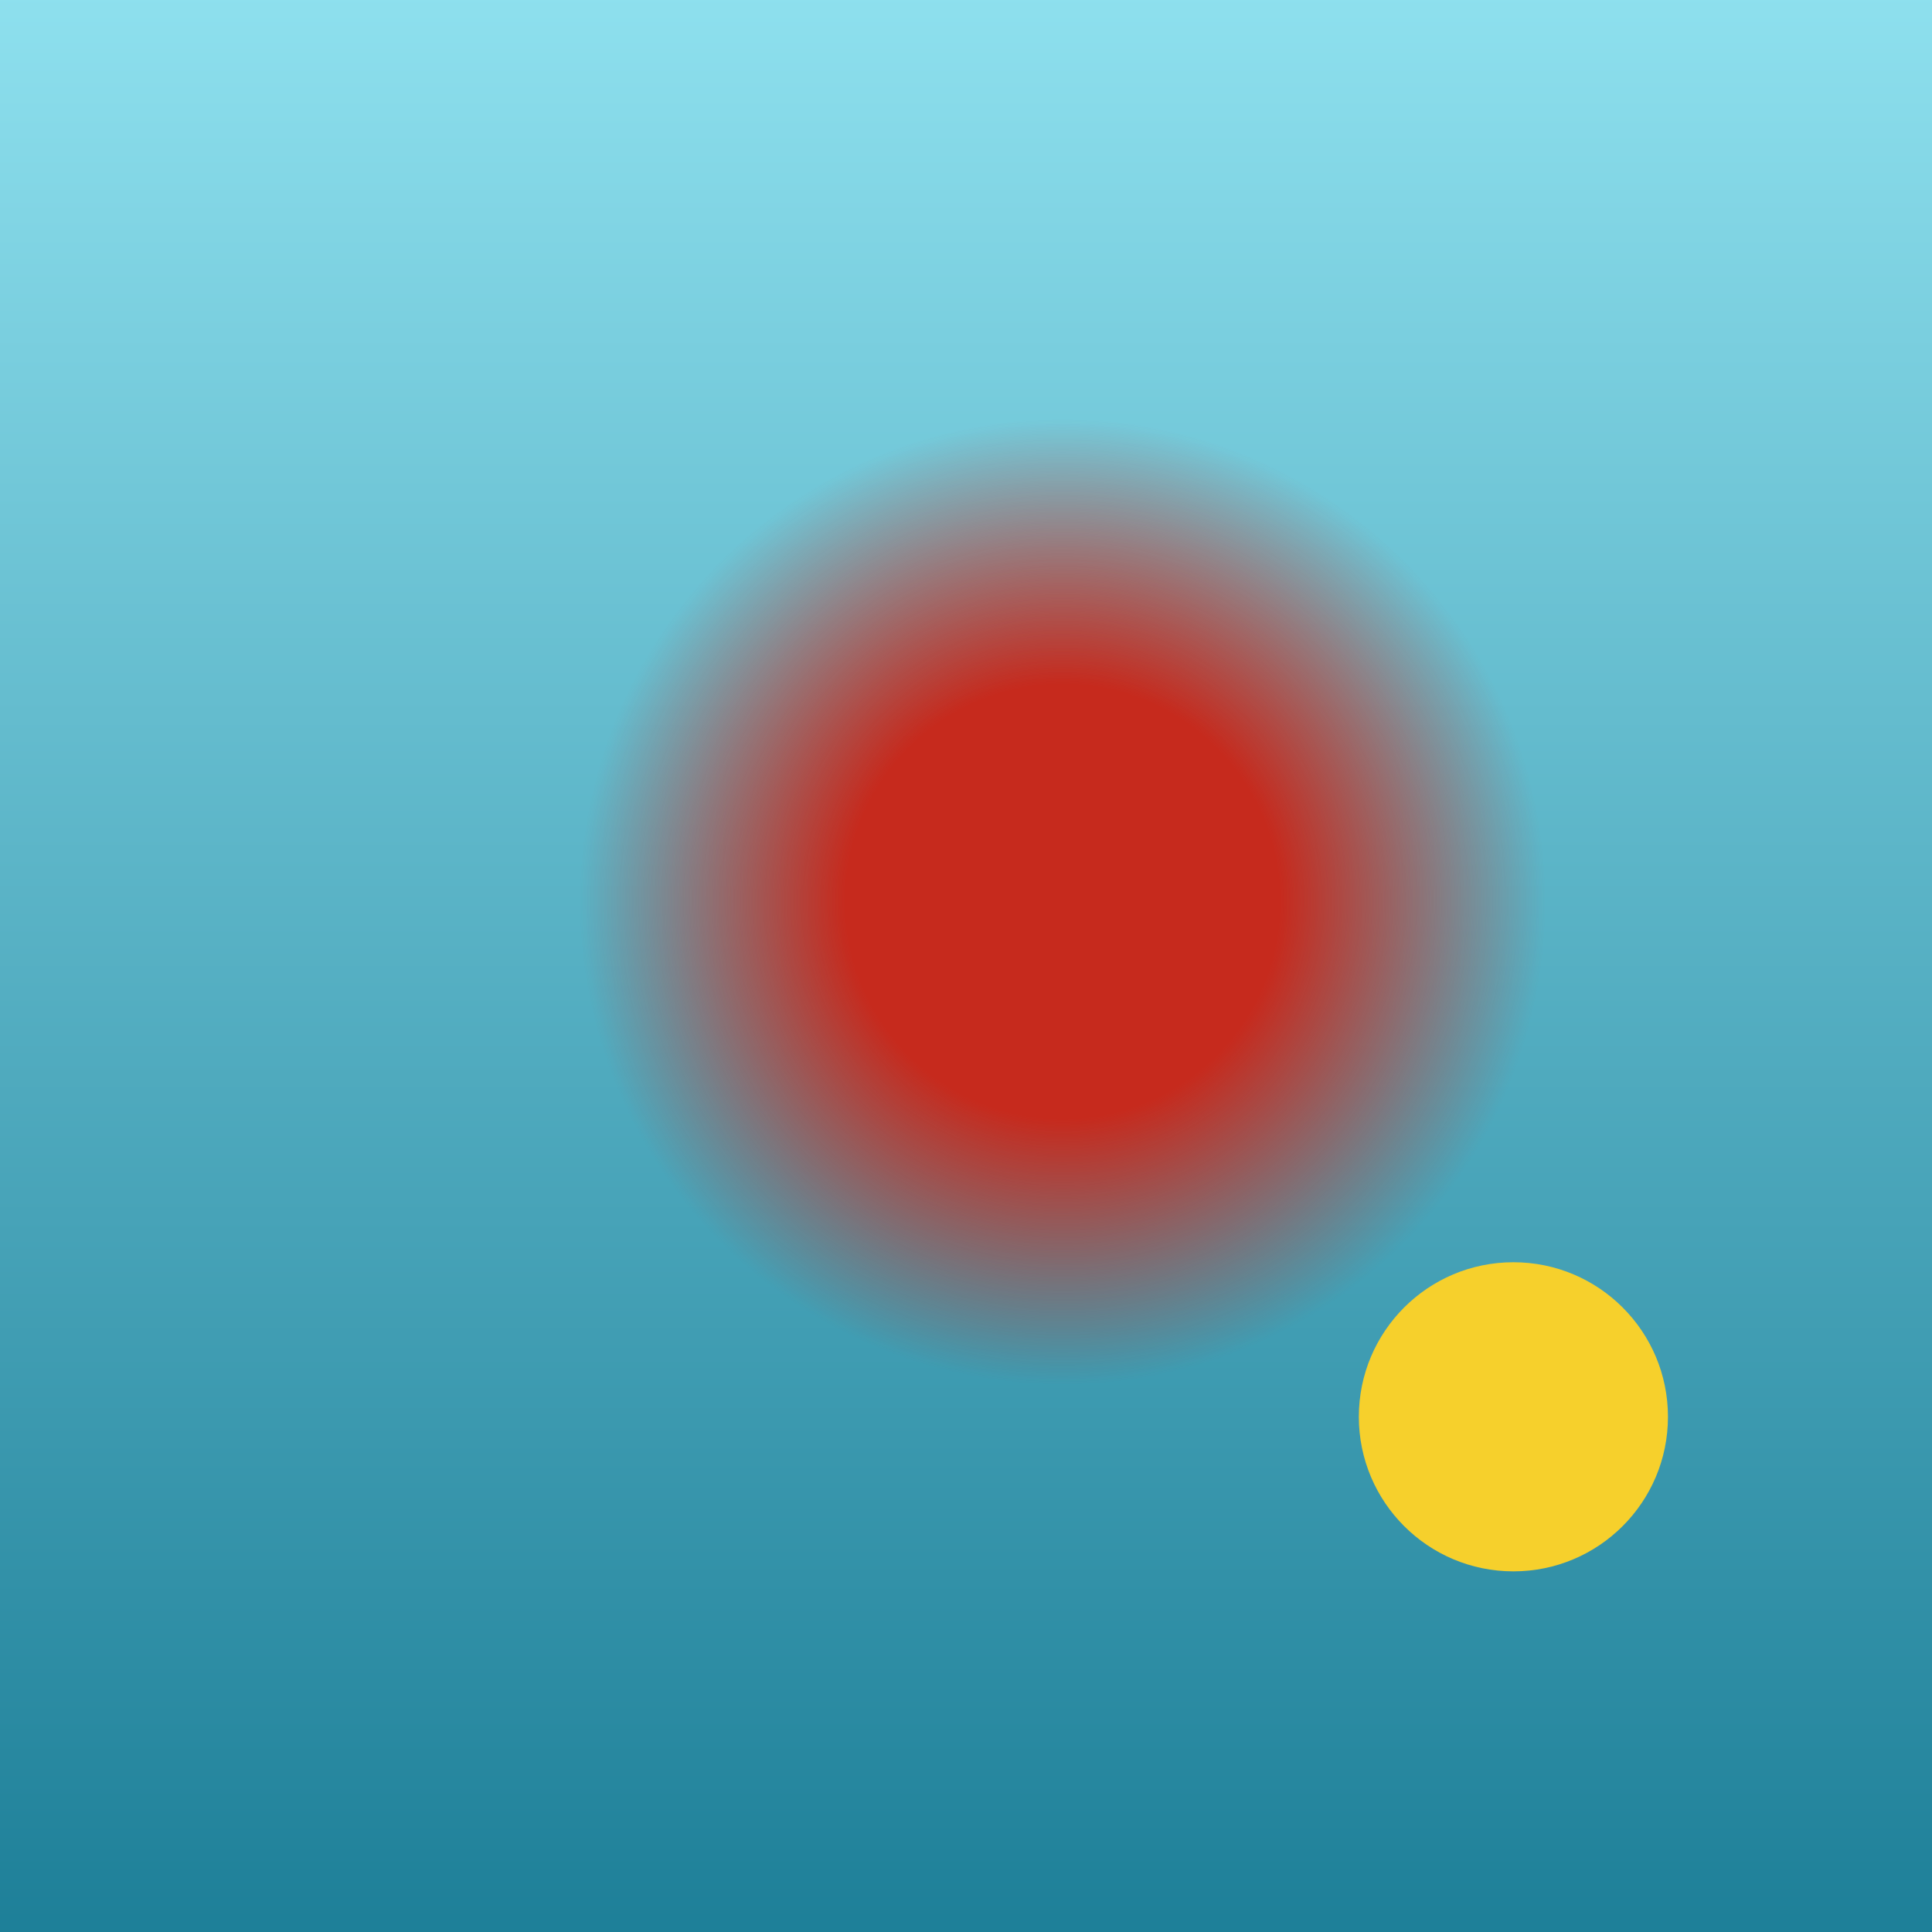
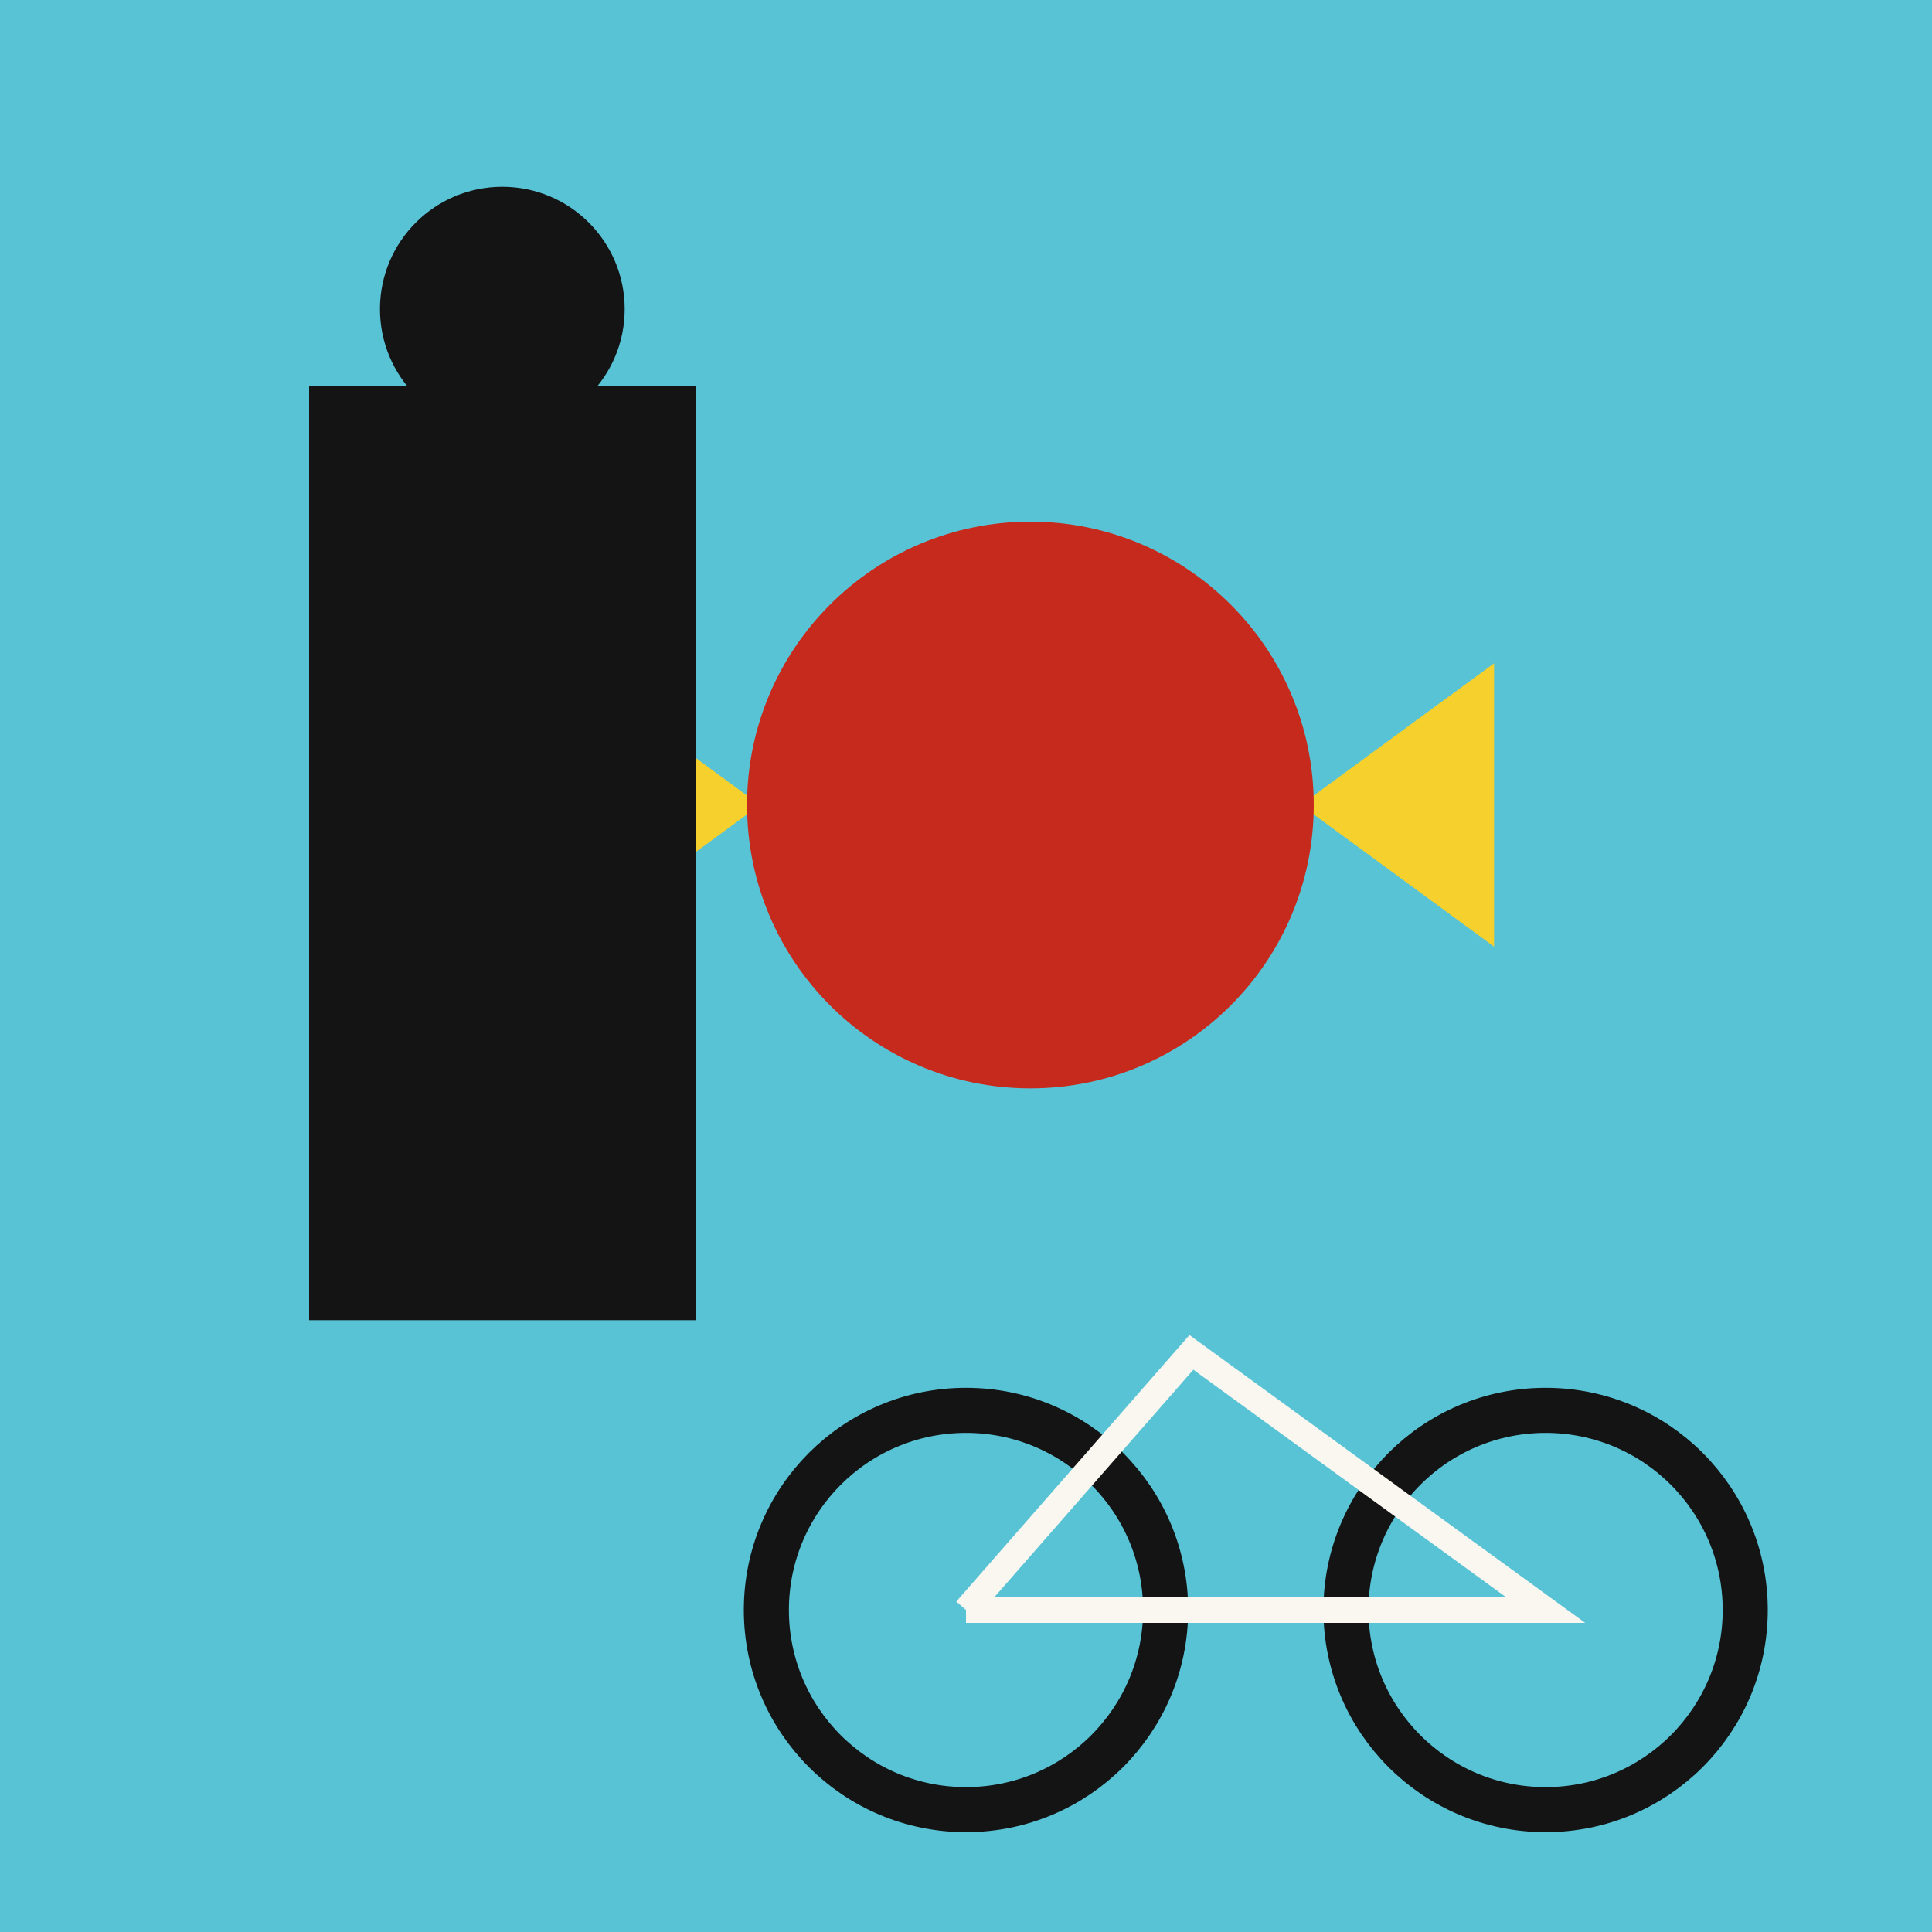
<svg xmlns="http://www.w3.org/2000/svg" viewBox="0 0 600 600">
-   <defs>
-     <linearGradient id="g22" x1="0" y1="0" x2="0" y2="1">
-       <stop offset="0" stop-color="#8ee0ee" />
-       <stop offset="1" stop-color="#1d7f98" />
-     </linearGradient>
-     <radialGradient id="g23" gradientUnits="userSpaceOnUse" cx="330" cy="280" r="150">
-       <stop offset="0" stop-color="#c62a1d" stop-opacity="1" />
-       <stop offset="0.45" stop-color="#c62a1d" stop-opacity="1" />
-       <stop offset="1" stop-color="#c62a1d" stop-opacity="0" />
-     </radialGradient>
-   </defs>
-   <rect width="600" height="600" fill="url(#g22)" />
-   <circle cx="330" cy="280" r="150" fill="url(#g23)" />
-   <circle cx="470" cy="440" r="48" fill="#f6d02c" />
+   <rect width="600" height="600" fill="#59c3d6" />
+   <polygon points="236,250 176,206 176,294" fill="#f6d02c" />
+   <polygon points="404,250 464,206 464,294" fill="#f6d02c" />
+   <circle cx="320" cy="250" r="88" fill="#c62a1d" />
+   <rect x="96" y="120" width="120" height="290" fill="#141414" />
+   <circle cx="156" cy="96" r="38" fill="#141414" />
+   <g fill="none" stroke="#141414" stroke-width="14">
+     <circle cx="300" cy="500" r="62" />
+     <circle cx="480" cy="500" r="62" />
+   </g>
+   <polyline points="300,500 370,420 480,500 380,500 300,500" fill="none" stroke="#faf7f0" stroke-width="8" />
</svg>
